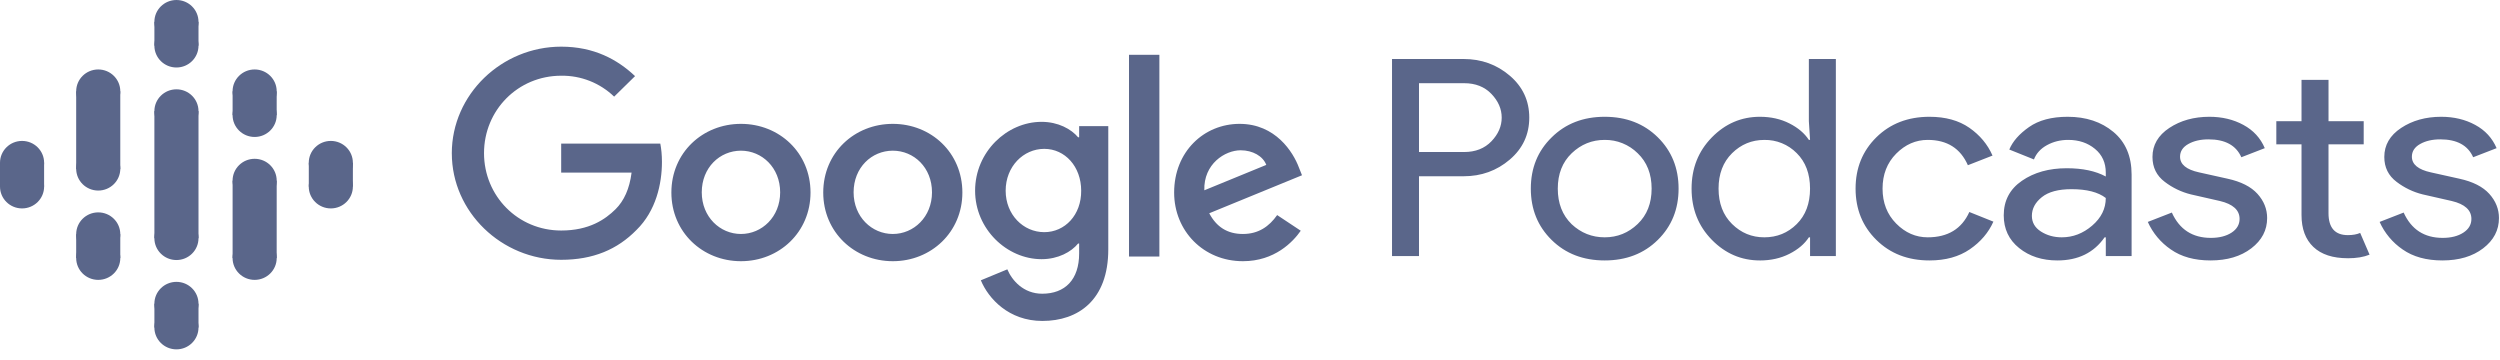
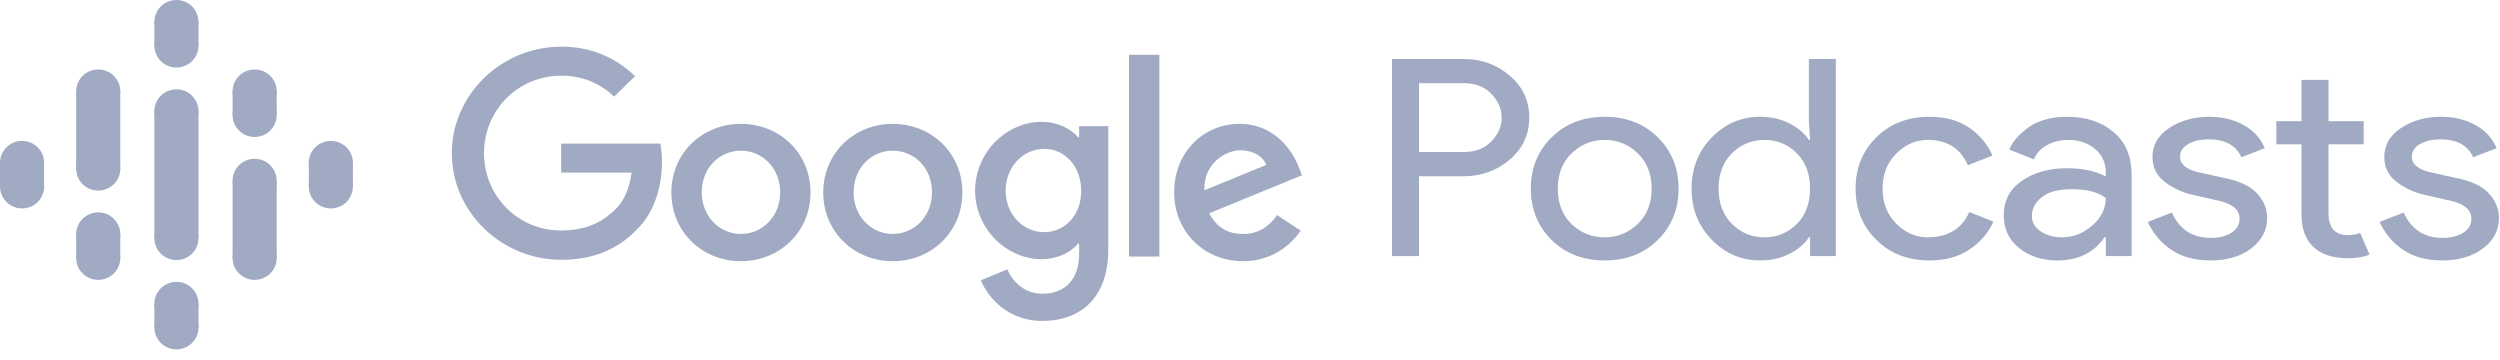
<svg xmlns="http://www.w3.org/2000/svg" width="125" height="18">
-   <g transform="translate(-255 -6)" fill="none" fill-rule="evenodd">
+   <defs>
+     <filter id="a">
+       <feColorMatrix in="SourceGraphic" values="0 0 0 0 0.353 0 0 0 0 0.4 0 0 0 0 0.541 0 0 0 1 0" />
+     </filter>
+   </defs>
+   <g transform="translate(-255 -6)" filter="url(#a)" fill="none" fill-rule="evenodd">
    <g fill-rule="nonzero">
      <g transform="translate(255 6)">
-         <path fill="#5A668A" d="M7.72 11.91h2.205V5.558H7.719v3.705z" />
-         <ellipse fill="#5A668A" cx="1.103" cy="8.138" rx="1.103" ry="1.092" />
-         <ellipse fill="#5A668A" cx="1.103" cy="9.329" rx="1.103" ry="1.092" />
-         <path fill="#5A668A" d="M0 8.138h2.205v1.191H0z" />
-         <ellipse fill="#5A668A" cx="16.541" cy="9.329" rx="1.103" ry="1.092" />
-         <ellipse fill="#5A668A" cx="16.541" cy="8.138" rx="1.103" ry="1.092" />
-         <path fill="#5A668A" d="M17.644 9.33H15.44V8.139h2.205z" />
-         <ellipse fill="#5A668A" cx="4.912" cy="11.711" rx="1.103" ry="1.092" />
-         <ellipse fill="#5A668A" cx="4.912" cy="12.902" rx="1.103" ry="1.092" />
-         <path fill="#5A668A" d="M3.809 11.711h2.205v1.191H3.809z" />
-         <ellipse fill="#5A668A" cx="4.912" cy="4.565" rx="1.103" ry="1.092" />
-         <ellipse fill="#5A668A" cx="4.912" cy="8.436" rx="1.103" ry="1.092" />
-         <path fill="#5A668A" d="M3.809 4.565h2.205v3.896H3.809z" />
-         <ellipse fill="#5A668A" cx="12.732" cy="5.756" rx="1.103" ry="1.092" />
-         <ellipse fill="#5A668A" cx="12.732" cy="4.565" rx="1.103" ry="1.092" />
-         <path fill="#5A668A" d="M13.834 5.757H11.63V4.566h2.205z" />
-         <ellipse fill="#5A668A" cx="8.822" cy="2.283" rx="1.103" ry="1.092" />
-         <ellipse fill="#5A668A" cx="8.822" cy="1.092" rx="1.103" ry="1.092" />
-         <path fill="#5A668A" d="M9.925 2.282H7.72v-1.19h2.205z" />
-         <ellipse fill="#5A668A" cx="8.822" cy="16.376" rx="1.103" ry="1.092" />
-         <ellipse fill="#5A668A" cx="8.822" cy="15.185" rx="1.103" ry="1.092" />
-         <path fill="#5A668A" d="M9.925 16.376H7.72v-1.19h2.205z" />
-         <ellipse fill="#5A668A" cx="12.732" cy="12.902" rx="1.103" ry="1.092" />
-         <ellipse fill="#5A668A" cx="12.732" cy="9.032" rx="1.103" ry="1.092" />
-         <path fill="#5A668A" d="M13.834 12.902H11.63v-3.87h2.205z" />
-         <ellipse fill="#5A668A" cx="8.822" cy="5.558" rx="1.103" ry="1.092" />
-         <ellipse fill="#5A668A" cx="8.822" cy="11.91" rx="1.103" ry="1.092" />
+         <path fill="#FAB908" d="M7.72 11.91h2.205V5.558H7.719v3.705z" />
+         <ellipse fill="#0066D9" cx="1.103" cy="8.138" rx="1.103" ry="1.092" />
+         <ellipse fill="#0066D9" cx="1.103" cy="9.329" rx="1.103" ry="1.092" />
+         <path fill="#0066D9" d="M0 8.138h2.205v1.191H0z" />
+         <ellipse fill="#4285F4" cx="16.541" cy="9.329" rx="1.103" ry="1.092" />
+         <ellipse fill="#4285F4" cx="16.541" cy="8.138" rx="1.103" ry="1.092" />
+         <path fill="#4285F4" d="M17.644 9.33H15.44V8.139h2.205z" />
+         <ellipse fill="#EA4335" cx="4.912" cy="11.711" rx="1.103" ry="1.092" />
+         <ellipse fill="#EA4335" cx="4.912" cy="12.902" rx="1.103" ry="1.092" />
+         <path fill="#EA4335" d="M3.809 11.711h2.205v1.191H3.809z" />
+         <ellipse fill="#EA4335" cx="4.912" cy="4.565" rx="1.103" ry="1.092" />
+         <ellipse fill="#EA4335" cx="4.912" cy="8.436" rx="1.103" ry="1.092" />
+         <path fill="#EA4335" d="M3.809 4.565h2.205v3.896H3.809z" />
+         <ellipse fill="#34A853" cx="12.732" cy="5.756" rx="1.103" ry="1.092" />
+         <ellipse fill="#34A853" cx="12.732" cy="4.565" rx="1.103" ry="1.092" />
+         <path fill="#34A853" d="M13.834 5.757H11.63V4.566h2.205z" />
+         <ellipse fill="#FAB908" cx="8.822" cy="2.283" rx="1.103" ry="1.092" />
+         <ellipse fill="#FAB908" cx="8.822" cy="1.092" rx="1.103" ry="1.092" />
+         <path fill="#FAB908" d="M9.925 2.282H7.72v-1.19h2.205z" />
+         <ellipse fill="#FAB908" cx="8.822" cy="16.376" rx="1.103" ry="1.092" />
+         <ellipse fill="#FAB908" cx="8.822" cy="15.185" rx="1.103" ry="1.092" />
+         <path fill="#FAB908" d="M9.925 16.376H7.72v-1.19h2.205z" />
+         <ellipse fill="#34A853" cx="12.732" cy="12.902" rx="1.103" ry="1.092" />
+         <ellipse fill="#34A853" cx="12.732" cy="9.032" rx="1.103" ry="1.092" />
+         <path fill="#34A853" d="M13.834 12.902H11.63v-3.87h2.205z" />
+         <ellipse fill="#FAB908" cx="8.822" cy="5.558" rx="1.103" ry="1.092" />
+         <ellipse fill="#FAB908" cx="8.822" cy="11.91" rx="1.103" ry="1.092" />
      </g>
-       <path d="M325.95 18.802h-1.349V8.95h3.578c.89 0 1.659.278 2.309.833.65.555.975 1.254.975 2.098 0 .844-.325 1.544-.975 2.099-.65.555-1.42.833-2.31.833h-2.228v3.99zm0-5.201h2.258c.567 0 1.021-.18 1.364-.537.342-.358.513-.752.513-1.184 0-.43-.171-.825-.513-1.183-.343-.358-.797-.537-1.364-.537h-2.258v3.44zm6.631-.73c.694-.688 1.579-1.032 2.654-1.032s1.96.342 2.654 1.025c.694.684 1.04 1.54 1.04 2.567 0 1.027-.346 1.883-1.04 2.566-.694.684-1.579 1.025-2.654 1.025s-1.96-.341-2.654-1.025c-.694-.683-1.04-1.539-1.04-2.566 0-1.028.346-1.88 1.04-2.56zm.997 4.335c.47.44 1.022.66 1.657.66s1.185-.222 1.65-.667c.464-.445.696-1.034.696-1.768s-.232-1.324-.697-1.769a2.304 2.304 0 00-1.649-.667c-.635 0-1.185.223-1.65.667-.464.445-.696 1.035-.696 1.769s.23 1.325.69 1.775zm9.417 1.816c-.929 0-1.73-.344-2.404-1.032-.675-.688-1.012-1.54-1.012-2.56 0-1.018.337-1.87 1.012-2.559.674-.688 1.475-1.032 2.404-1.032.547 0 1.039.11 1.473.33.435.22.76.496.975.826h.06l-.06-.936V8.95h1.35v9.853h-1.29v-.936h-.06c-.215.33-.54.606-.975.826-.434.22-.926.33-1.473.33zm.22-1.156c.635 0 1.175-.22 1.62-.66.445-.44.667-1.032.667-1.775 0-.743-.222-1.335-.667-1.775a2.217 2.217 0 00-1.62-.66c-.626 0-1.163.222-1.613.666-.45.445-.674 1.035-.674 1.769s.225 1.323.674 1.768c.45.445.987.667 1.613.667zm8.258 1.156c-1.075 0-1.96-.341-2.653-1.025-.694-.683-1.041-1.539-1.041-2.566 0-1.028.347-1.883 1.04-2.567.695-.683 1.58-1.025 2.654-1.025.802 0 1.467.184 1.994.55.528.368.914.83 1.159 1.39l-1.232.482c-.371-.844-1.04-1.266-2.009-1.266-.596 0-1.121.23-1.576.688-.454.459-.681 1.041-.681 1.748 0 .706.227 1.289.681 1.747.455.46.98.688 1.576.688 1.007 0 1.701-.422 2.082-1.266l1.203.482c-.245.55-.638 1.012-1.18 1.383-.543.372-1.215.557-2.017.557zm6.397 0c-.762 0-1.4-.206-1.913-.619-.514-.413-.77-.959-.77-1.637 0-.734.303-1.31.909-1.727.606-.418 1.354-.627 2.243-.627.792 0 1.442.138 1.95.413v-.192c0-.496-.18-.893-.542-1.19-.362-.299-.807-.448-1.335-.448-.39 0-.745.087-1.063.262-.317.174-.535.412-.652.715l-1.232-.495c.167-.404.494-.778.983-1.122.488-.344 1.134-.516 1.935-.516.919 0 1.681.252 2.287.757.606.505.91 1.216.91 2.133v4.073h-1.29v-.936h-.06c-.537.771-1.324 1.156-2.36 1.156zm.22-1.156c.557 0 1.063-.194 1.517-.584.455-.39.682-.851.682-1.383-.381-.294-.953-.44-1.715-.44-.655 0-1.149.132-1.481.398-.332.266-.499.578-.499.936 0 .33.152.592.455.785.303.192.65.288 1.04.288zm7.437 1.156c-.801 0-1.463-.183-1.986-.55a3.298 3.298 0 01-1.151-1.376l1.202-.468c.381.844 1.031 1.266 1.95 1.266.42 0 .765-.087 1.034-.261.268-.175.403-.404.403-.688 0-.44-.328-.739-.983-.895l-1.451-.33a3.545 3.545 0 01-1.305-.626c-.41-.308-.616-.723-.616-1.246 0-.596.281-1.08.843-1.452.562-.371 1.23-.557 2.002-.557.635 0 1.202.135 1.7.406.499.27.856.658 1.07 1.163l-1.172.454c-.264-.596-.811-.894-1.642-.894-.401 0-.738.078-1.012.234-.274.155-.41.366-.41.633 0 .385.317.646.953.784l1.422.316c.674.147 1.173.4 1.495.757.323.358.484.762.484 1.211 0 .606-.264 1.11-.792 1.514-.528.404-1.207.605-2.038.605zm6.866-.11c-.753 0-1.327-.188-1.723-.564-.396-.376-.594-.908-.594-1.596v-3.537h-1.26V12.06h1.26V9.995h1.35v2.064h1.759v1.156h-1.76v3.44c0 .734.323 1.101.968 1.101.244 0 .45-.036.616-.11l.469 1.087c-.293.12-.655.18-1.085.18zm4.725.11c-.801 0-1.464-.183-1.987-.55a3.298 3.298 0 01-1.15-1.376l1.202-.468c.381.844 1.031 1.266 1.95 1.266.42 0 .765-.087 1.033-.261.27-.175.404-.404.404-.688 0-.44-.328-.739-.983-.895l-1.451-.33a3.545 3.545 0 01-1.305-.626c-.41-.308-.616-.723-.616-1.246 0-.596.281-1.08.843-1.452.562-.371 1.23-.557 2.001-.557.636 0 1.203.135 1.701.406.499.27.855.658 1.07 1.163l-1.172.454c-.264-.596-.812-.894-1.643-.894-.4 0-.737.078-1.011.234-.274.155-.41.366-.41.633 0 .385.317.646.952.784l1.422.316c.675.147 1.173.4 1.496.757.322.358.484.762.484 1.211 0 .606-.264 1.11-.792 1.514-.528.404-1.207.605-2.038.605z" fill="#5A668A" />
-       <path d="M277.59 13.666c0-2.946 2.494-5.333 5.47-5.333 1.641 0 2.81.64 3.693 1.473l-1.046 1.026a3.732 3.732 0 00-2.648-1.046c-2.165 0-3.858 1.727-3.858 3.87 0 2.144 1.693 3.87 3.858 3.87 1.406 0 2.206-.558 2.72-1.066.42-.417.697-1.016.8-1.829h-3.52V13.18h4.956c.051.264.082.569.082.914 0 1.097-.297 2.448-1.272 3.403-.954.975-2.165 1.493-3.766 1.493-2.975 0-5.468-2.387-5.468-5.323zm14.458-1.473c1.918 0 3.478 1.443 3.478 3.434 0 1.98-1.56 3.433-3.478 3.433-1.92 0-3.479-1.452-3.479-3.433 0-1.991 1.56-3.434 3.479-3.434zm0 5.506c1.046 0 1.96-.853 1.96-2.082 0-1.24-.914-2.083-1.96-2.083-1.057 0-1.96.843-1.96 2.083 0 1.229.913 2.082 1.96 2.082zm7.592-5.506c1.919 0 3.479 1.443 3.479 3.434 0 1.98-1.56 3.433-3.479 3.433-1.918 0-3.478-1.452-3.478-3.433 0-1.991 1.56-3.434 3.478-3.434zm0 5.506c1.047 0 1.96-.853 1.96-2.082 0-1.24-.903-2.083-1.96-2.083s-1.96.843-1.96 2.083c0 1.229.914 2.082 1.96 2.082zm9.317-5.394h1.457v6.166c0 2.54-1.509 3.576-3.294 3.576-1.683 0-2.698-1.118-3.078-2.032l1.324-.548c.236.558.81 1.219 1.744 1.219 1.139 0 1.847-.701 1.847-2.012v-.497h-.052c-.338.416-.995.782-1.826.782-1.734 0-3.324-1.504-3.324-3.424 0-1.94 1.59-3.443 3.324-3.443.831 0 1.488.365 1.826.772h.052v-.559zm-1.744 5.303c1.036 0 1.857-.864 1.846-2.073 0-1.208-.81-2.092-1.846-2.092-1.047 0-1.93.884-1.93 2.092 0 1.2.883 2.073 1.93 2.073zm4.237 1.219V8.74h1.519v10.087h-1.519zm5.695-1.128c.78 0 1.313-.376 1.713-.945l1.18.783c-.39.558-1.303 1.523-2.893 1.523-1.97 0-3.438-1.513-3.438-3.433 0-2.042 1.488-3.434 3.273-3.434 1.796 0 2.678 1.412 2.966 2.184l.154.386-4.638 1.9c.359.68.903 1.036 1.683 1.036zm-.113-4.185c-.78 0-1.857.68-1.816 2.001l3.098-1.27c-.164-.436-.677-.731-1.282-.731z" fill="#5A668A" />
+       <path d="M325.95 18.802h-1.349V8.95h3.578c.89 0 1.659.278 2.309.833.65.555.975 1.254.975 2.098 0 .844-.325 1.544-.975 2.099-.65.555-1.42.833-2.31.833h-2.228v3.99zm0-5.201h2.258c.567 0 1.021-.18 1.364-.537.342-.358.513-.752.513-1.184 0-.43-.171-.825-.513-1.183-.343-.358-.797-.537-1.364-.537h-2.258v3.44zm6.631-.73c.694-.688 1.579-1.032 2.654-1.032s1.96.342 2.654 1.025c.694.684 1.04 1.54 1.04 2.567 0 1.027-.346 1.883-1.04 2.566-.694.684-1.579 1.025-2.654 1.025s-1.96-.341-2.654-1.025c-.694-.683-1.04-1.539-1.04-2.566 0-1.028.346-1.88 1.04-2.56zm.997 4.335c.47.44 1.022.66 1.657.66s1.185-.222 1.65-.667c.464-.445.696-1.034.696-1.768s-.232-1.324-.697-1.769a2.304 2.304 0 00-1.649-.667c-.635 0-1.185.223-1.65.667-.464.445-.696 1.035-.696 1.769s.23 1.325.69 1.775zm9.417 1.816c-.929 0-1.73-.344-2.404-1.032-.675-.688-1.012-1.54-1.012-2.56 0-1.018.337-1.87 1.012-2.559.674-.688 1.475-1.032 2.404-1.032.547 0 1.039.11 1.473.33.435.22.76.496.975.826h.06l-.06-.936V8.95h1.35v9.853h-1.29v-.936h-.06c-.215.33-.54.606-.975.826-.434.22-.926.33-1.473.33zm.22-1.156c.635 0 1.175-.22 1.62-.66.445-.44.667-1.032.667-1.775 0-.743-.222-1.335-.667-1.775a2.217 2.217 0 00-1.62-.66c-.626 0-1.163.222-1.613.666-.45.445-.674 1.035-.674 1.769s.225 1.323.674 1.768c.45.445.987.667 1.613.667zm8.258 1.156c-1.075 0-1.96-.341-2.653-1.025-.694-.683-1.041-1.539-1.041-2.566 0-1.028.347-1.883 1.04-2.567.695-.683 1.58-1.025 2.654-1.025.802 0 1.467.184 1.994.55.528.368.914.83 1.159 1.39l-1.232.482c-.371-.844-1.04-1.266-2.009-1.266-.596 0-1.121.23-1.576.688-.454.459-.681 1.041-.681 1.748 0 .706.227 1.289.681 1.747.455.46.98.688 1.576.688 1.007 0 1.701-.422 2.082-1.266l1.203.482c-.245.55-.638 1.012-1.18 1.383-.543.372-1.215.557-2.017.557zm6.397 0c-.762 0-1.4-.206-1.913-.619-.514-.413-.77-.959-.77-1.637 0-.734.303-1.31.909-1.727.606-.418 1.354-.627 2.243-.627.792 0 1.442.138 1.95.413v-.192c0-.496-.18-.893-.542-1.19-.362-.299-.807-.448-1.335-.448-.39 0-.745.087-1.063.262-.317.174-.535.412-.652.715l-1.232-.495c.167-.404.494-.778.983-1.122.488-.344 1.134-.516 1.935-.516.919 0 1.681.252 2.287.757.606.505.91 1.216.91 2.133v4.073h-1.29v-.936h-.06c-.537.771-1.324 1.156-2.36 1.156zm.22-1.156c.557 0 1.063-.194 1.517-.584.455-.39.682-.851.682-1.383-.381-.294-.953-.44-1.715-.44-.655 0-1.149.132-1.481.398-.332.266-.499.578-.499.936 0 .33.152.592.455.785.303.192.65.288 1.04.288zm7.437 1.156c-.801 0-1.463-.183-1.986-.55a3.298 3.298 0 01-1.151-1.376l1.202-.468c.381.844 1.031 1.266 1.95 1.266.42 0 .765-.087 1.034-.261.268-.175.403-.404.403-.688 0-.44-.328-.739-.983-.895l-1.451-.33a3.545 3.545 0 01-1.305-.626c-.41-.308-.616-.723-.616-1.246 0-.596.281-1.08.843-1.452.562-.371 1.23-.557 2.002-.557.635 0 1.202.135 1.7.406.499.27.856.658 1.07 1.163l-1.172.454c-.264-.596-.811-.894-1.642-.894-.401 0-.738.078-1.012.234-.274.155-.41.366-.41.633 0 .385.317.646.953.784l1.422.316c.674.147 1.173.4 1.495.757.323.358.484.762.484 1.211 0 .606-.264 1.11-.792 1.514-.528.404-1.207.605-2.038.605zm6.866-.11c-.753 0-1.327-.188-1.723-.564-.396-.376-.594-.908-.594-1.596v-3.537h-1.26V12.06h1.26V9.995h1.35v2.064h1.759v1.156h-1.76v3.44c0 .734.323 1.101.968 1.101.244 0 .45-.036.616-.11l.469 1.087c-.293.12-.655.18-1.085.18zm4.725.11c-.801 0-1.464-.183-1.987-.55a3.298 3.298 0 01-1.15-1.376l1.202-.468c.381.844 1.031 1.266 1.95 1.266.42 0 .765-.087 1.033-.261.27-.175.404-.404.404-.688 0-.44-.328-.739-.983-.895l-1.451-.33a3.545 3.545 0 01-1.305-.626c-.41-.308-.616-.723-.616-1.246 0-.596.281-1.08.843-1.452.562-.371 1.23-.557 2.001-.557.636 0 1.203.135 1.701.406.499.27.855.658 1.07 1.163l-1.172.454c-.264-.596-.812-.894-1.643-.894-.4 0-.737.078-1.011.234-.274.155-.41.366-.41.633 0 .385.317.646.952.784l1.422.316c.675.147 1.173.4 1.496.757.322.358.484.762.484 1.211 0 .606-.264 1.11-.792 1.514-.528.404-1.207.605-2.038.605z" fill="#6A6C6F" />
+       <path d="M277.59 13.666c0-2.946 2.494-5.333 5.47-5.333 1.641 0 2.81.64 3.693 1.473l-1.046 1.026a3.732 3.732 0 00-2.648-1.046c-2.165 0-3.858 1.727-3.858 3.87 0 2.144 1.693 3.87 3.858 3.87 1.406 0 2.206-.558 2.72-1.066.42-.417.697-1.016.8-1.829h-3.52V13.18h4.956c.051.264.082.569.082.914 0 1.097-.297 2.448-1.272 3.403-.954.975-2.165 1.493-3.766 1.493-2.975 0-5.468-2.387-5.468-5.323zm14.458-1.473c1.918 0 3.478 1.443 3.478 3.434 0 1.98-1.56 3.433-3.478 3.433-1.92 0-3.479-1.452-3.479-3.433 0-1.991 1.56-3.434 3.479-3.434zm0 5.506c1.046 0 1.96-.853 1.96-2.082 0-1.24-.914-2.083-1.96-2.083-1.057 0-1.96.843-1.96 2.083 0 1.229.913 2.082 1.96 2.082zm7.592-5.506c1.919 0 3.479 1.443 3.479 3.434 0 1.98-1.56 3.433-3.479 3.433-1.918 0-3.478-1.452-3.478-3.433 0-1.991 1.56-3.434 3.478-3.434zm0 5.506c1.047 0 1.96-.853 1.96-2.082 0-1.24-.903-2.083-1.96-2.083s-1.96.843-1.96 2.083c0 1.229.914 2.082 1.96 2.082zm9.317-5.394h1.457v6.166c0 2.54-1.509 3.576-3.294 3.576-1.683 0-2.698-1.118-3.078-2.032l1.324-.548c.236.558.81 1.219 1.744 1.219 1.139 0 1.847-.701 1.847-2.012v-.497h-.052c-.338.416-.995.782-1.826.782-1.734 0-3.324-1.504-3.324-3.424 0-1.94 1.59-3.443 3.324-3.443.831 0 1.488.365 1.826.772h.052v-.559zm-1.744 5.303c1.036 0 1.857-.864 1.846-2.073 0-1.208-.81-2.092-1.846-2.092-1.047 0-1.93.884-1.93 2.092 0 1.2.883 2.073 1.93 2.073zm4.237 1.219V8.74h1.519v10.087h-1.519zm5.695-1.128c.78 0 1.313-.376 1.713-.945l1.18.783c-.39.558-1.303 1.523-2.893 1.523-1.97 0-3.438-1.513-3.438-3.433 0-2.042 1.488-3.434 3.273-3.434 1.796 0 2.678 1.412 2.966 2.184l.154.386-4.638 1.9c.359.68.903 1.036 1.683 1.036zm-.113-4.185c-.78 0-1.857.68-1.816 2.001l3.098-1.27c-.164-.436-.677-.731-1.282-.731z" fill="#65696D" />
    </g>
  </g>
</svg>
